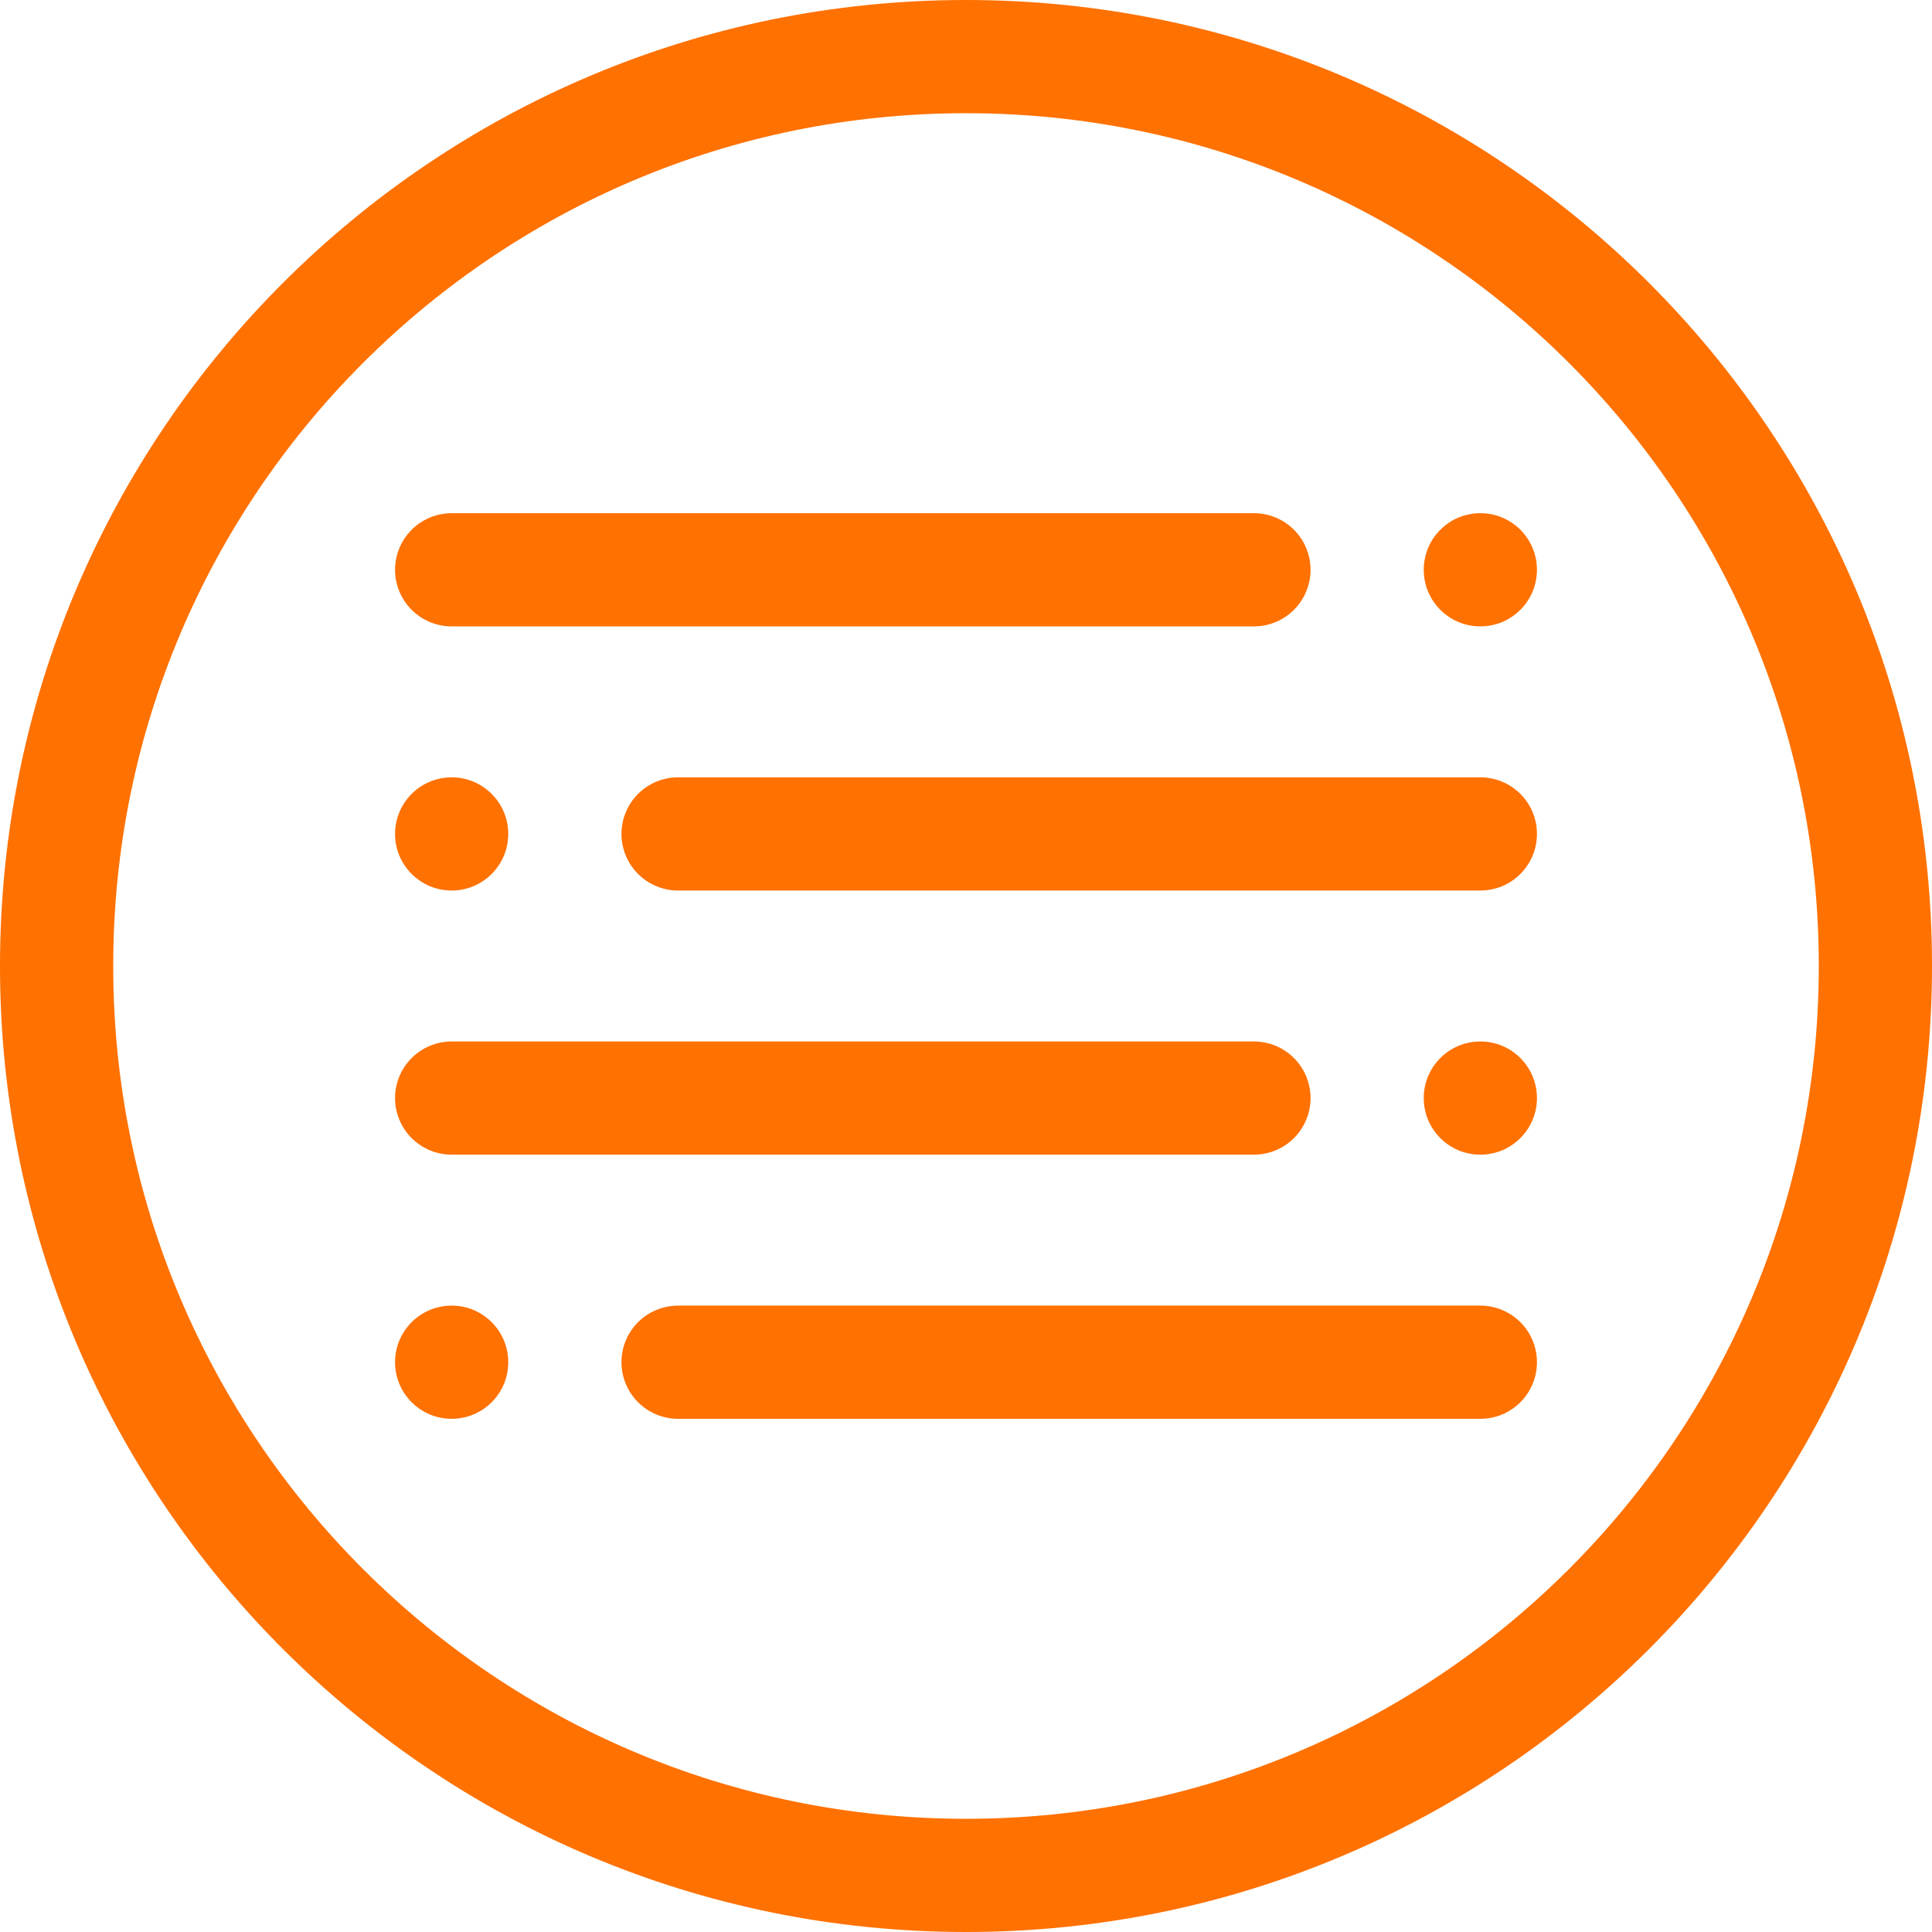
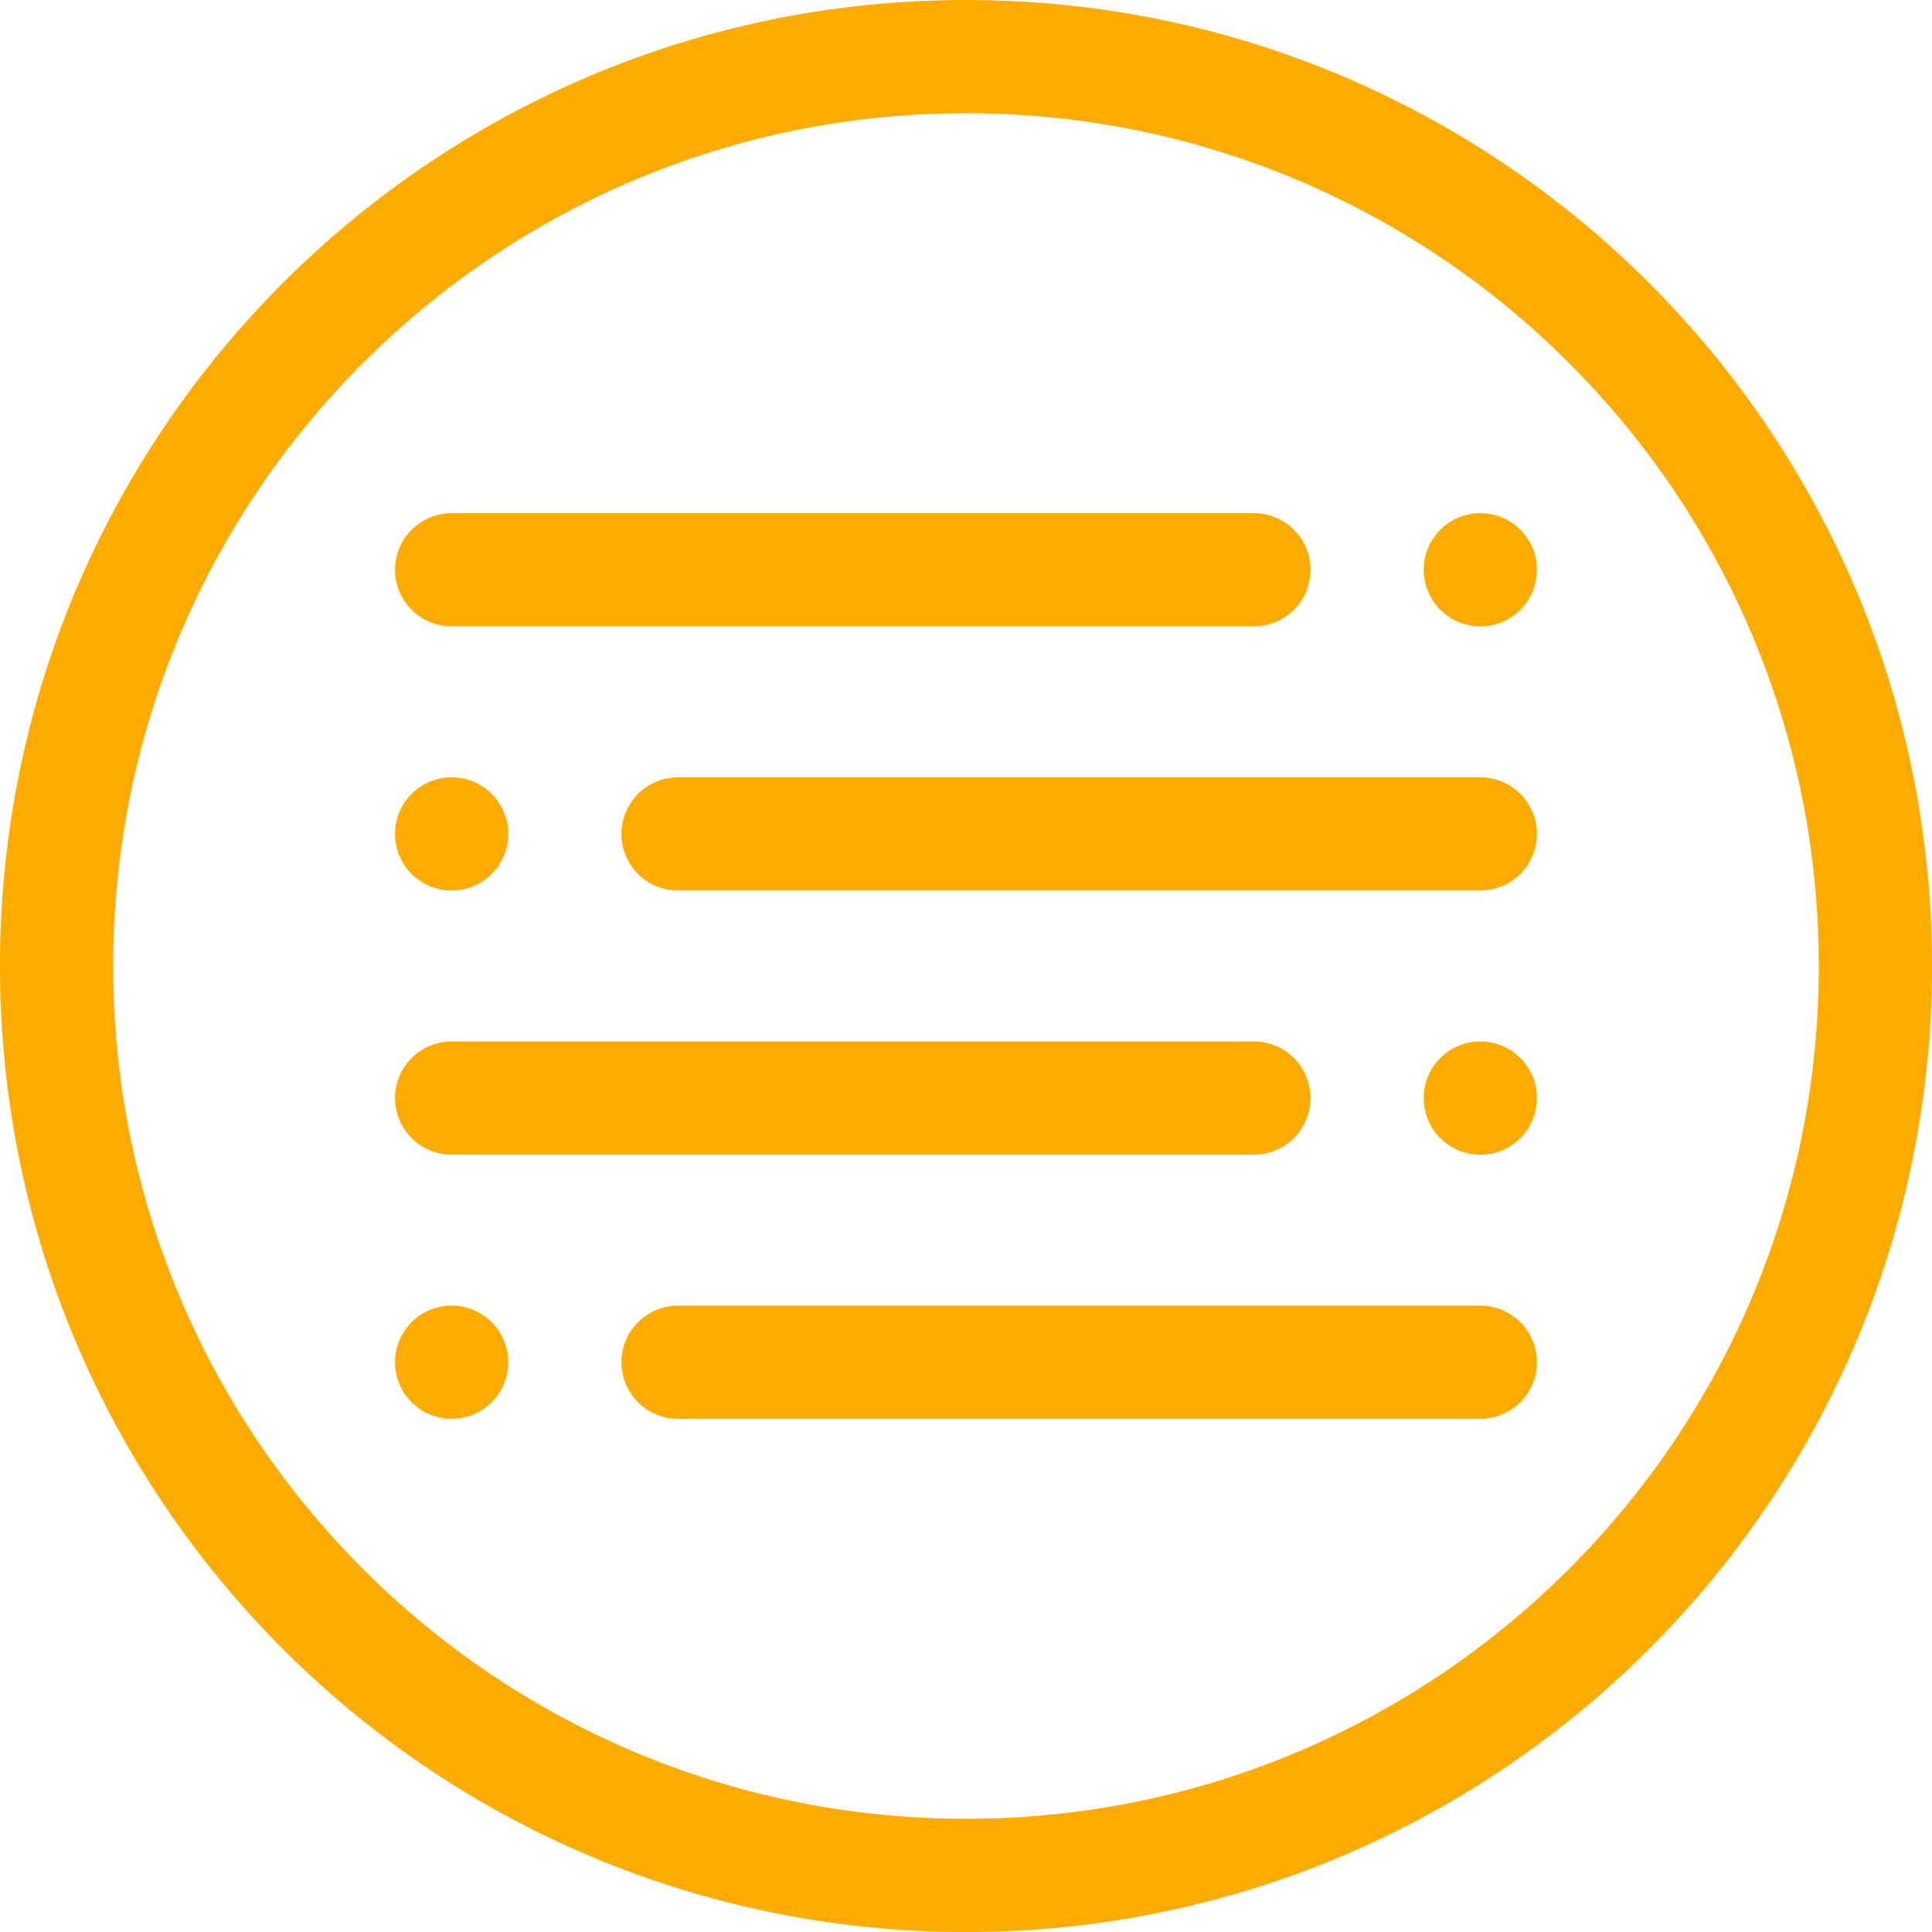
<svg xmlns="http://www.w3.org/2000/svg" width="1024" height="1024" viewBox="0 0 1024 1024" version="1.1" id="svg8">
  <defs id="defs2" />
-   <ellipse ry="482" rx="482" cy="512" cx="512" id="circle" style="fill:none;stroke:#ff7100;stroke-width:60;stroke-linecap:square;stroke-miterlimit:4;stroke-dasharray:none;stroke-opacity:1;paint-order:fill markers stroke;stop-color:#000000" />
+   <ellipse ry="482" rx="482" cy="512" cx="512" id="circle" style="fill:none;stroke:#ffab00;stroke-width:60;stroke-linecap:square;stroke-miterlimit:4;stroke-dasharray:none;stroke-opacity:1;paint-order:fill markers stroke;stop-color:#000000" />
  <g id="g1509-4" transform="matrix(0.5714286,0,0,0.5714286,224.2143,314.8214)" style="stroke:none;stroke-width:131.25;stroke-linecap:butt;stroke-linejoin:round;stroke-miterlimit:4;stroke-dasharray:none;stroke-opacity:1" />
-   <path id="path2385-4-9-1-2-9" style="fill:#ff7100;fill-opacity:1;stroke:none;stroke-width:34.94;stroke-linecap:round;stroke-linejoin:round;stroke-miterlimit:4;stroke-dasharray:none;stroke-opacity:1;paint-order:stroke markers fill" d="m 239.387,752 c -16.569,0 -30,-13.431 -30,-30 0,-16.569 13.431,-30 30,-30 16.569,0 30,13.431 30,30 0,16.569 -13.431,30 -30,30 z" />
-   <path style="fill:none;stroke:#ff7100;stroke-width:60;stroke-linecap:round;stroke-linejoin:round;stroke-miterlimit:4;stroke-dasharray:none;stroke-opacity:1" d="M 359.387,722 H 784.613" id="path2373-2-6" />
-   <path id="path2385-4-9-1-2-9-0" style="fill:#ff7100;fill-opacity:1;stroke:none;stroke-width:34.94;stroke-linecap:round;stroke-linejoin:round;stroke-miterlimit:4;stroke-dasharray:none;stroke-opacity:1;paint-order:stroke markers fill" d="m 784.613,612 c 16.569,0 30,-13.431 30,-30 0,-16.569 -13.431,-30 -30,-30 -16.569,0 -30,13.431 -30,30 0,16.569 13.431,30 30,30 z" />
-   <path style="fill:none;stroke:#ff7100;stroke-width:60;stroke-linecap:round;stroke-linejoin:round;stroke-miterlimit:4;stroke-dasharray:none;stroke-opacity:1" d="M 664.613,582 H 239.387" id="path2373-2-6-1" />
-   <path id="path2385-4-9-1-2-9-3" style="fill:#ff7100;fill-opacity:1;stroke:none;stroke-width:34.94;stroke-linecap:round;stroke-linejoin:round;stroke-miterlimit:4;stroke-dasharray:none;stroke-opacity:1;paint-order:stroke markers fill" d="m 239.387,472 c -16.569,0 -30,-13.431 -30,-30 0,-16.569 13.431,-30 30,-30 16.569,0 30,13.431 30,30 0,16.569 -13.431,30 -30,30 z" />
-   <path style="fill:none;stroke:#ff7100;stroke-width:60;stroke-linecap:round;stroke-linejoin:round;stroke-miterlimit:4;stroke-dasharray:none;stroke-opacity:1" d="M 359.387,442 H 784.613" id="path2373-2-6-5" />
-   <path id="path2385-4-9-1-2-9-1" style="fill:#ff7100;fill-opacity:1;stroke:none;stroke-width:34.94;stroke-linecap:round;stroke-linejoin:round;stroke-miterlimit:4;stroke-dasharray:none;stroke-opacity:1;paint-order:stroke markers fill" d="m 784.613,332 c 16.569,0 30,-13.431 30,-30 0,-16.569 -13.431,-30 -30,-30 -16.569,0 -30,13.431 -30,30 0,16.569 13.431,30 30,30 z" />
-   <path style="fill:none;stroke:#ff7100;stroke-width:60;stroke-linecap:round;stroke-linejoin:round;stroke-miterlimit:4;stroke-dasharray:none;stroke-opacity:1" d="M 664.613,302 H 239.387" id="path2373-2-6-2" />
+   <path id="path2385-4-9-1-2-9" style="fill:#ffab00;fill-opacity:1;stroke:none;stroke-width:34.94;stroke-linecap:round;stroke-linejoin:round;stroke-miterlimit:4;stroke-dasharray:none;stroke-opacity:1;paint-order:stroke markers fill" d="m 239.387,752 c -16.569,0 -30,-13.431 -30,-30 0,-16.569 13.431,-30 30,-30 16.569,0 30,13.431 30,30 0,16.569 -13.431,30 -30,30 z" />
+   <path style="fill:none;stroke:#ffab00;stroke-width:60;stroke-linecap:round;stroke-linejoin:round;stroke-miterlimit:4;stroke-dasharray:none;stroke-opacity:1" d="M 359.387,722 H 784.613" id="path2373-2-6" />
+   <path id="path2385-4-9-1-2-9-0" style="fill:#ffab00;fill-opacity:1;stroke:none;stroke-width:34.94;stroke-linecap:round;stroke-linejoin:round;stroke-miterlimit:4;stroke-dasharray:none;stroke-opacity:1;paint-order:stroke markers fill" d="m 784.613,612 c 16.569,0 30,-13.431 30,-30 0,-16.569 -13.431,-30 -30,-30 -16.569,0 -30,13.431 -30,30 0,16.569 13.431,30 30,30 z" />
+   <path style="fill:none;stroke:#ffab00;stroke-width:60;stroke-linecap:round;stroke-linejoin:round;stroke-miterlimit:4;stroke-dasharray:none;stroke-opacity:1" d="M 664.613,582 H 239.387" id="path2373-2-6-1" />
+   <path id="path2385-4-9-1-2-9-3" style="fill:#ffab00;fill-opacity:1;stroke:none;stroke-width:34.94;stroke-linecap:round;stroke-linejoin:round;stroke-miterlimit:4;stroke-dasharray:none;stroke-opacity:1;paint-order:stroke markers fill" d="m 239.387,472 c -16.569,0 -30,-13.431 -30,-30 0,-16.569 13.431,-30 30,-30 16.569,0 30,13.431 30,30 0,16.569 -13.431,30 -30,30 z" />
+   <path style="fill:none;stroke:#ffab00;stroke-width:60;stroke-linecap:round;stroke-linejoin:round;stroke-miterlimit:4;stroke-dasharray:none;stroke-opacity:1" d="M 359.387,442 H 784.613" id="path2373-2-6-5" />
+   <path id="path2385-4-9-1-2-9-1" style="fill:#ffab00;fill-opacity:1;stroke:none;stroke-width:34.94;stroke-linecap:round;stroke-linejoin:round;stroke-miterlimit:4;stroke-dasharray:none;stroke-opacity:1;paint-order:stroke markers fill" d="m 784.613,332 c 16.569,0 30,-13.431 30,-30 0,-16.569 -13.431,-30 -30,-30 -16.569,0 -30,13.431 -30,30 0,16.569 13.431,30 30,30 z" />
+   <path style="fill:none;stroke:#ffab00;stroke-width:60;stroke-linecap:round;stroke-linejoin:round;stroke-miterlimit:4;stroke-dasharray:none;stroke-opacity:1" d="M 664.613,302 H 239.387" id="path2373-2-6-2" />
</svg>
